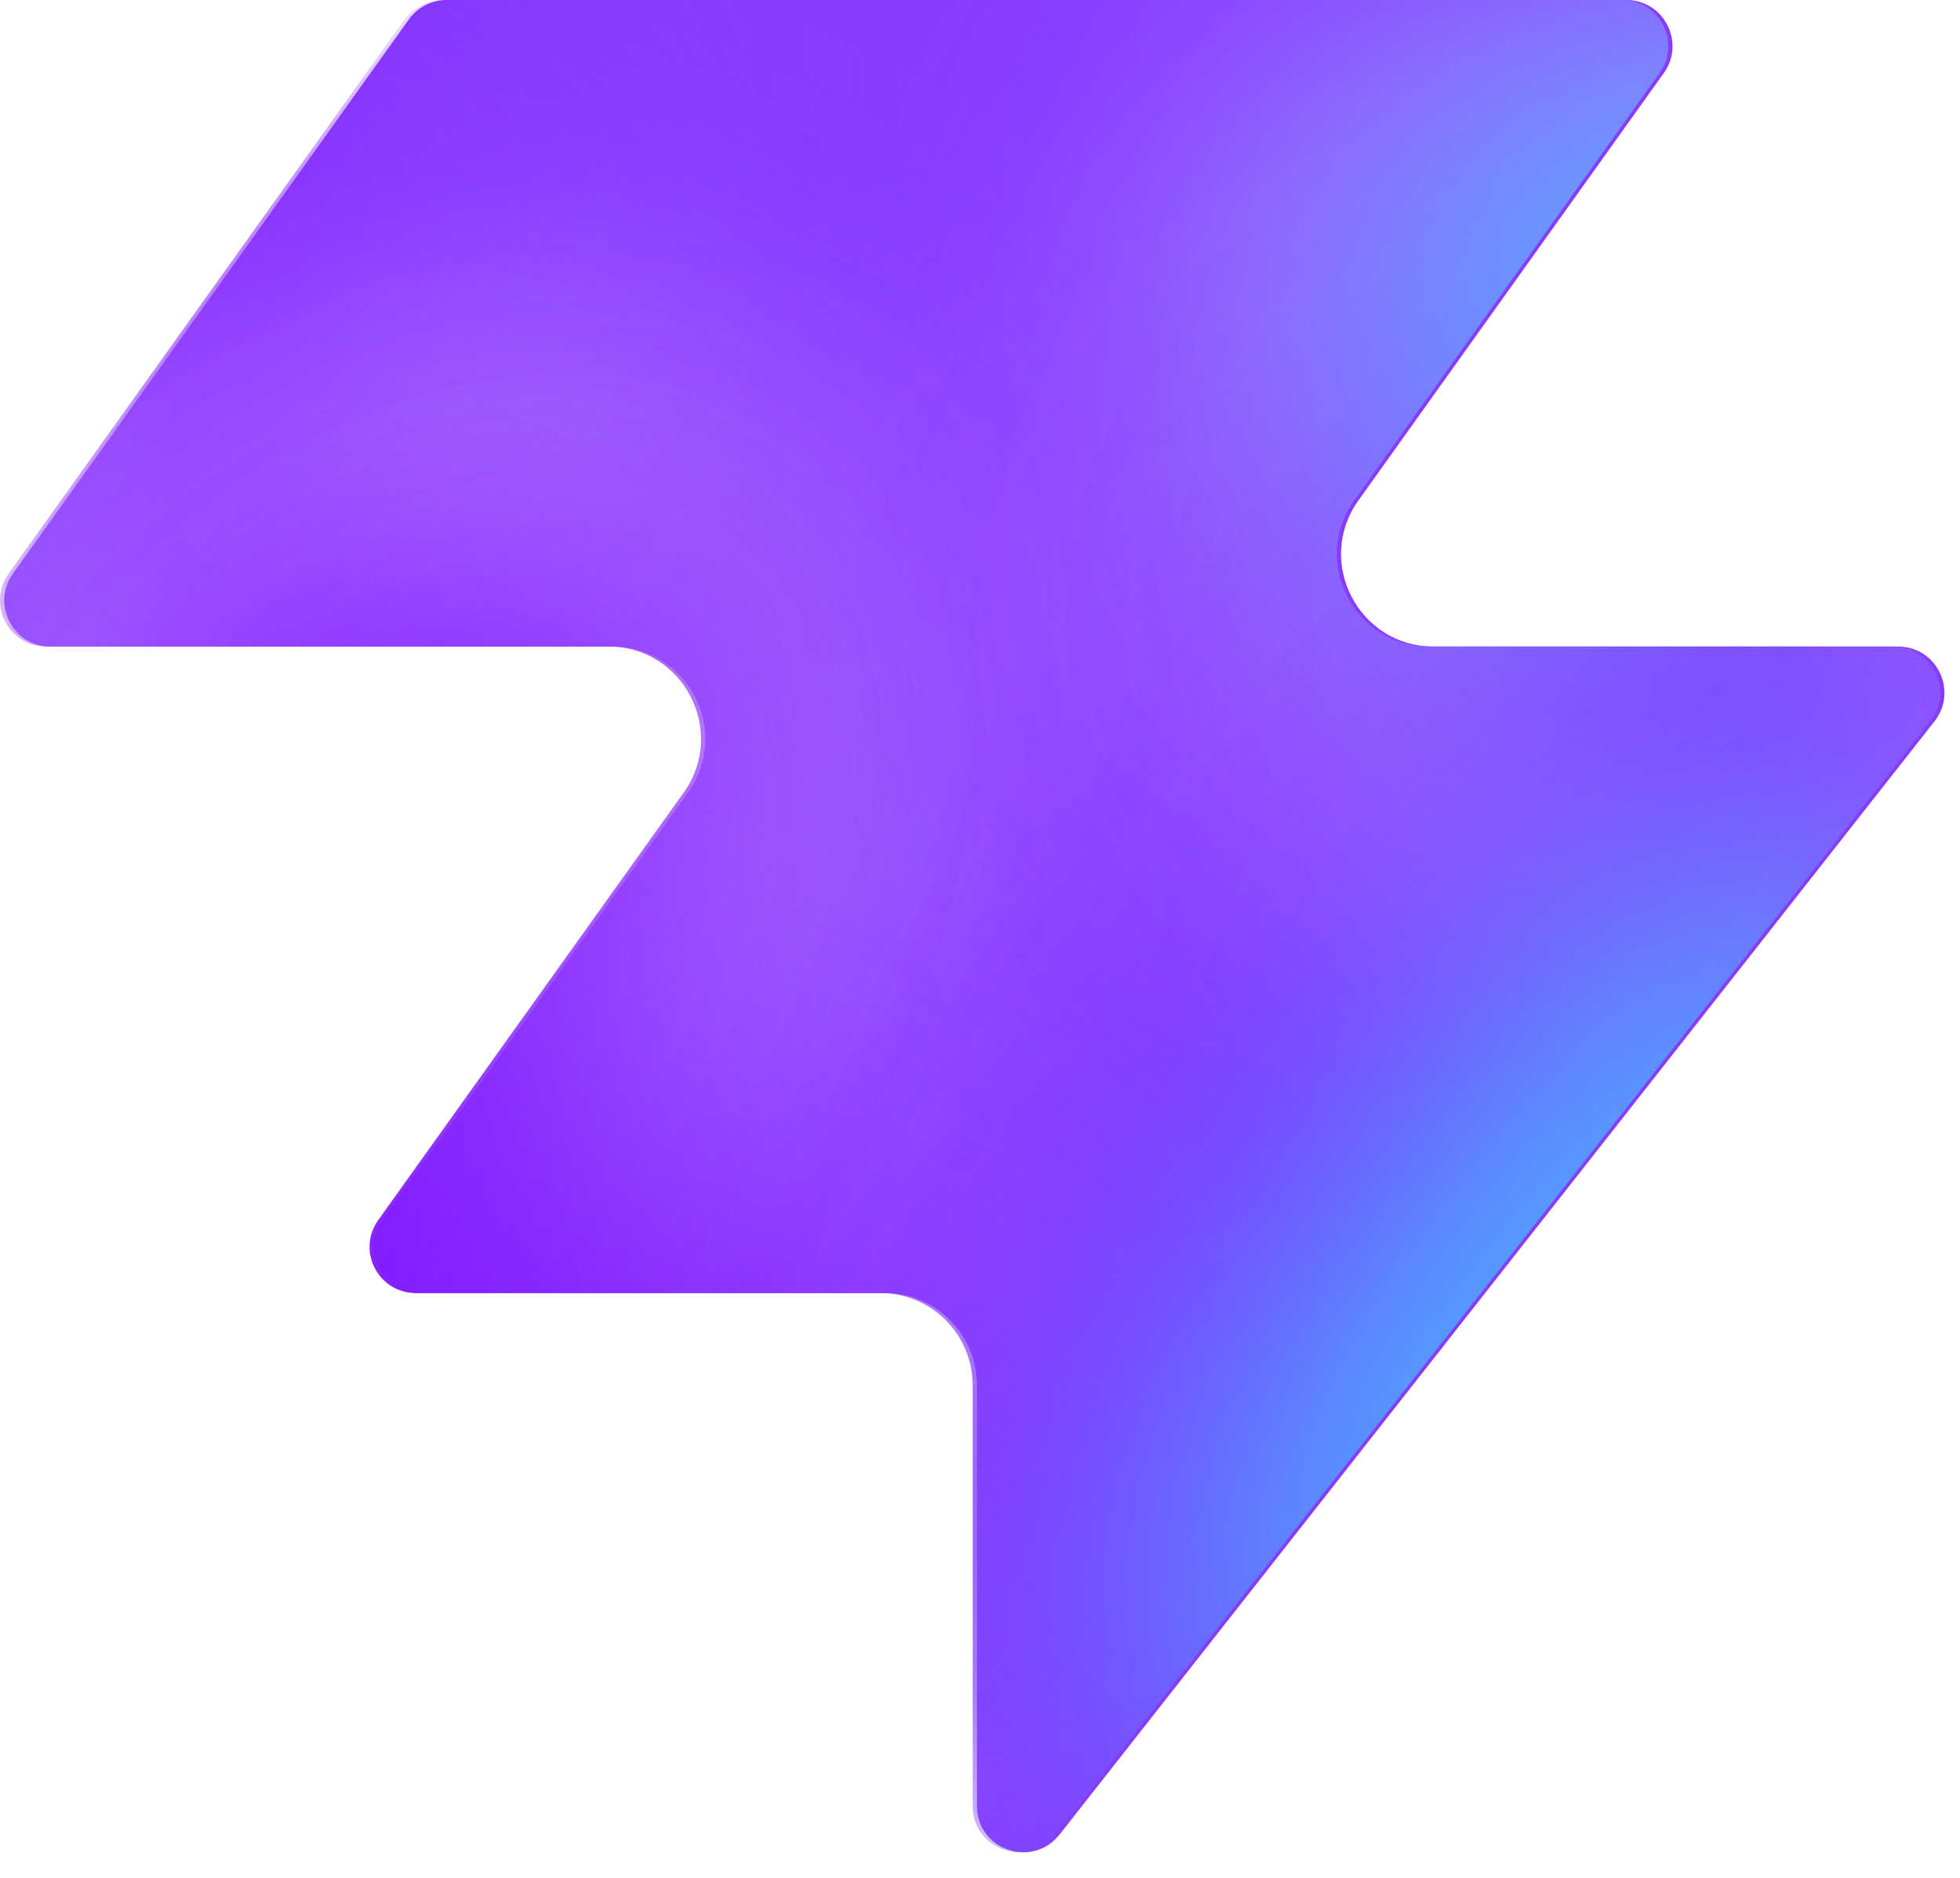
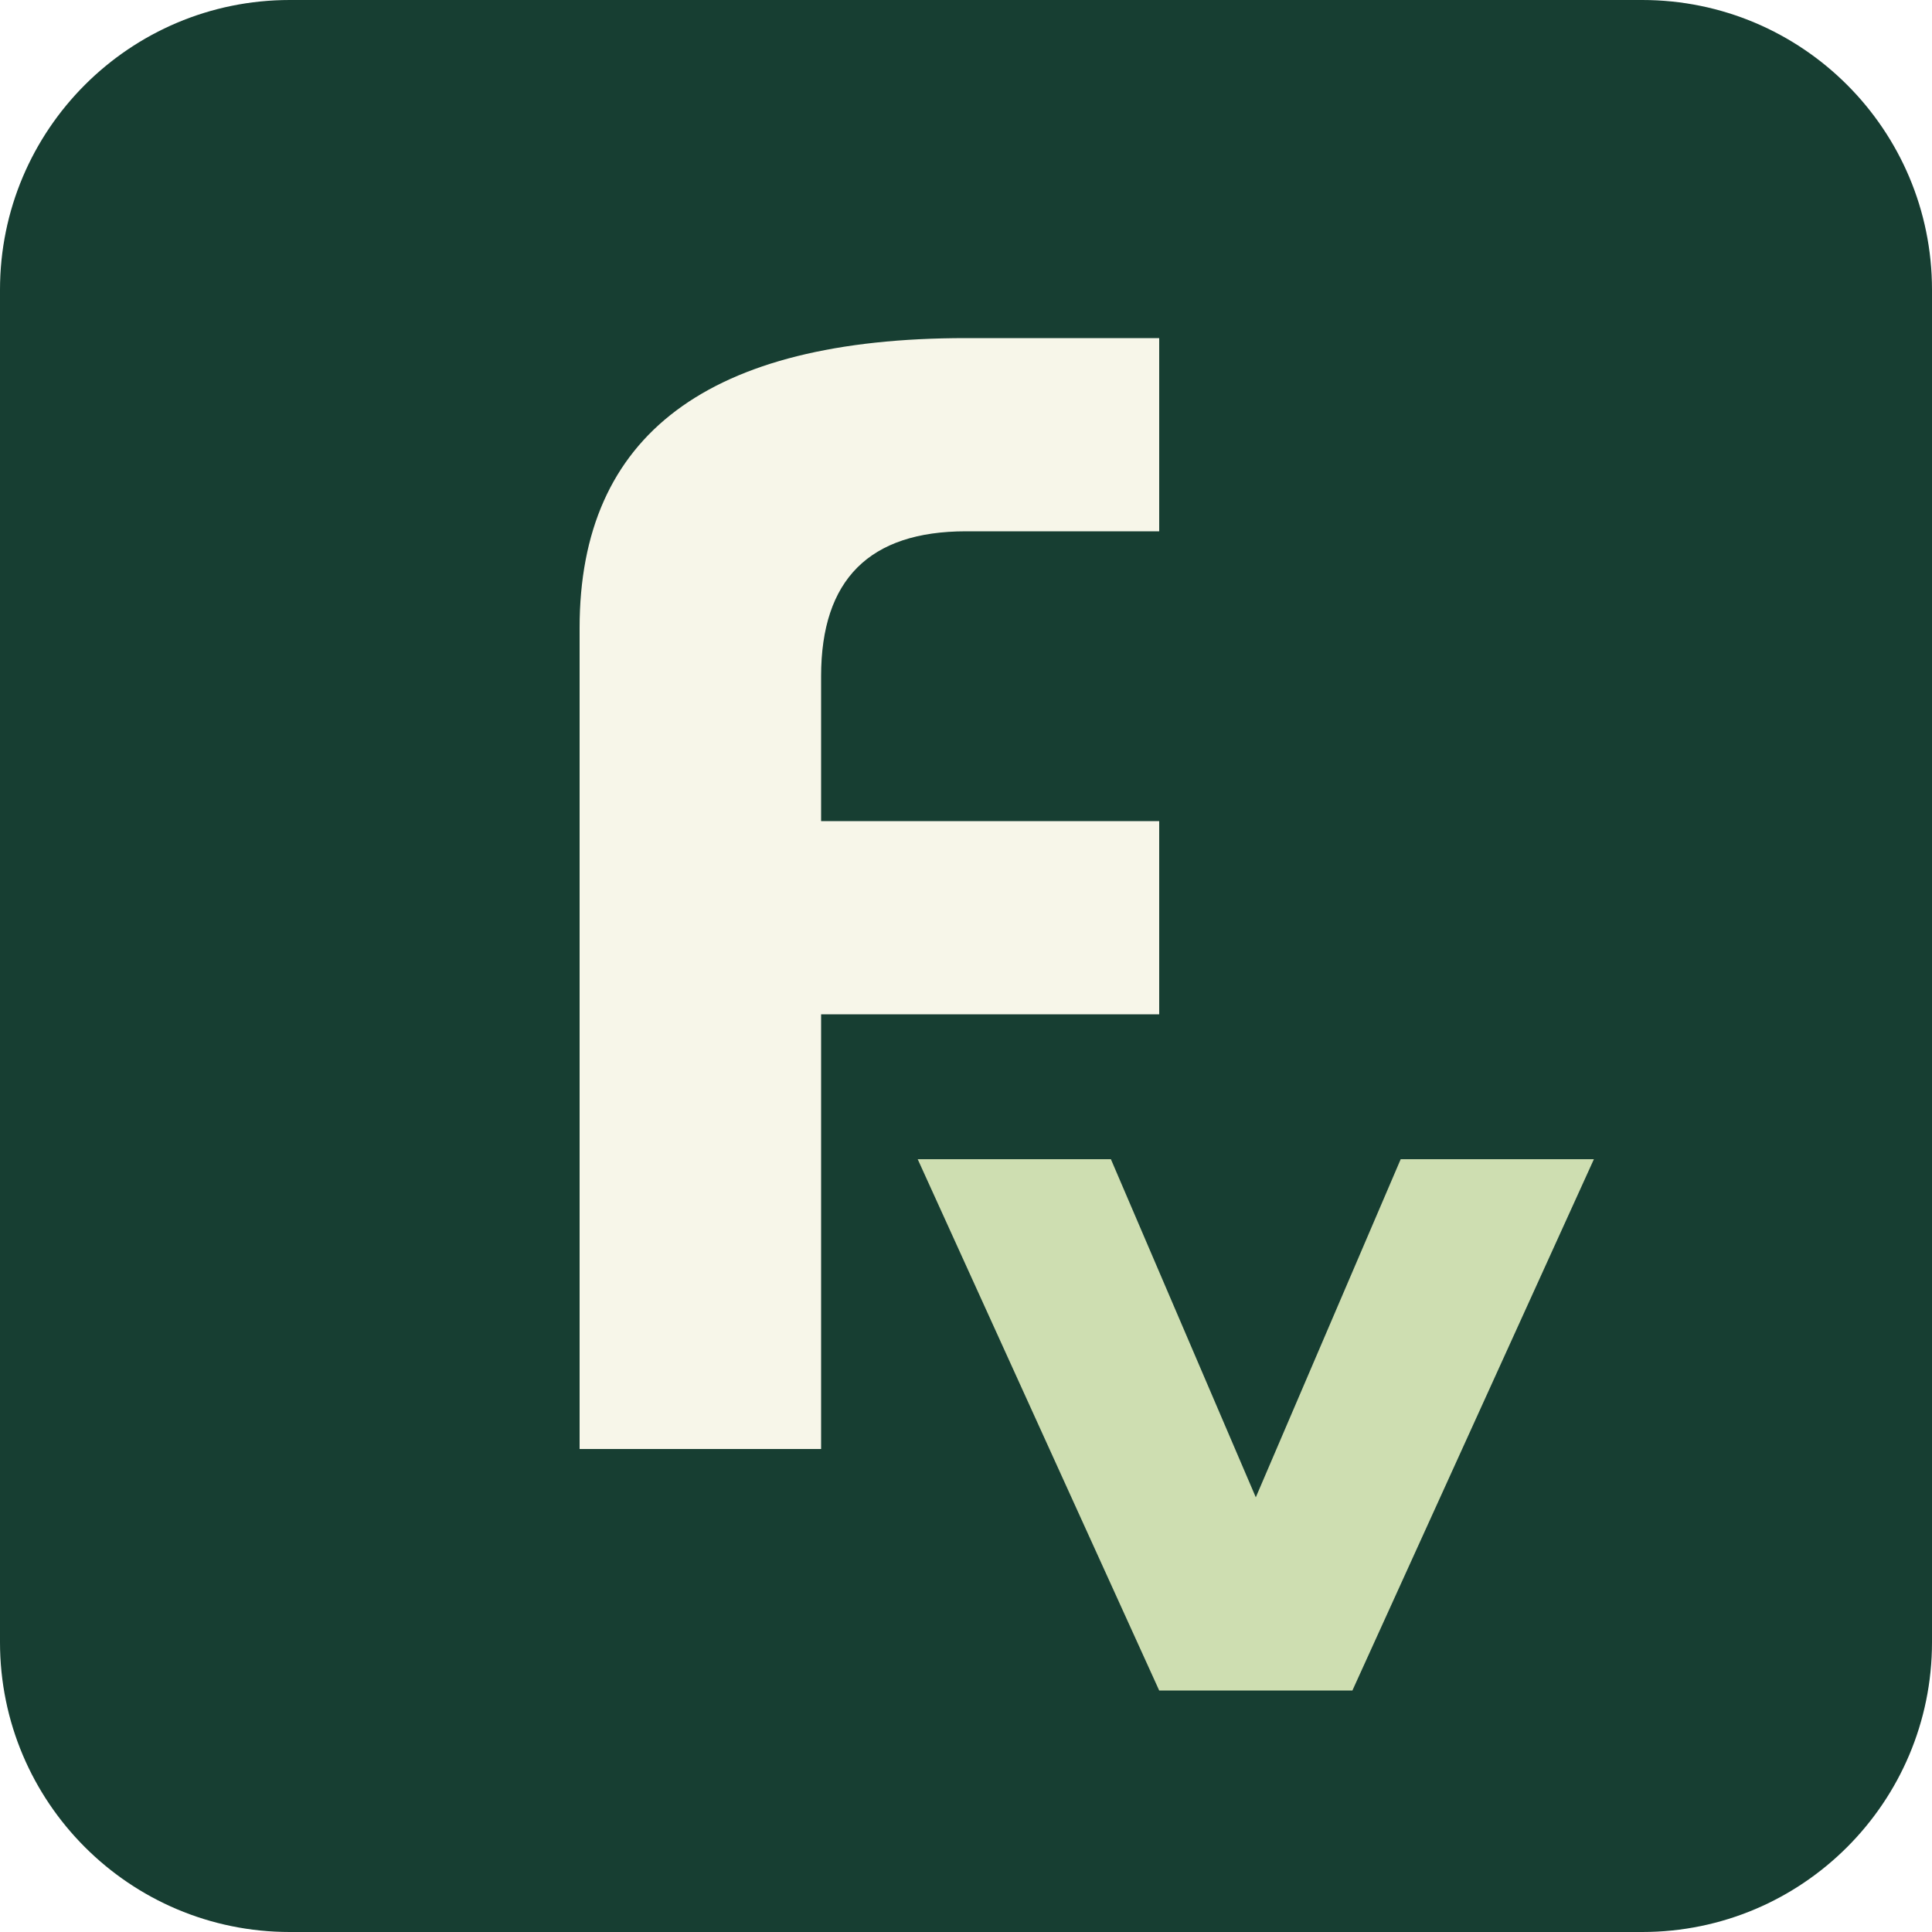
- <svg xmlns="http://www.w3.org/2000/svg" width="48" height="46" fill="none" viewBox="0 0 48 46">
-   <path fill="#863bff" d="M25.946 44.938c-.664.845-2.021.375-2.021-.698V33.937a2.26 2.26 0 0 0-2.262-2.262H10.287c-.92 0-1.456-1.04-.92-1.788l7.48-10.471c1.07-1.497 0-3.578-1.842-3.578H1.237c-.92 0-1.456-1.04-.92-1.788L10.013.474c.214-.297.556-.474.92-.474h28.894c.92 0 1.456 1.04.92 1.788l-7.48 10.471c-1.07 1.498 0 3.579 1.842 3.579h11.377c.943 0 1.473 1.088.89 1.83L25.947 44.94z" style="fill:#863bff;fill:color(display-p3 .525 .23 1);fill-opacity:1" />
-   <mask id="a" width="48" height="46" x="0" y="0" maskUnits="userSpaceOnUse" style="mask-type:alpha">
-     <path fill="#000" d="M25.842 44.938c-.664.844-2.021.375-2.021-.698V33.937a2.26 2.26 0 0 0-2.262-2.262H10.183c-.92 0-1.456-1.04-.92-1.788l7.48-10.471c1.07-1.498 0-3.579-1.842-3.579H1.133c-.92 0-1.456-1.04-.92-1.787L9.91.473c.214-.297.556-.474.92-.474h28.894c.92 0 1.456 1.04.92 1.788l-7.48 10.471c-1.07 1.498 0 3.578 1.842 3.578h11.377c.943 0 1.473 1.088.89 1.832L25.843 44.94z" style="fill:#000;fill-opacity:1" />
-   </mask>
-   <g mask="url(#a)">
-     <g filter="url(#b)">
-       <ellipse cx="5.508" cy="14.704" fill="#ede6ff" rx="5.508" ry="14.704" style="fill:#ede6ff;fill:color(display-p3 .927 .903 1);fill-opacity:1" transform="matrix(.00324 1 1 -.00324 -4.47 31.516)" />
-     </g>
-     <g filter="url(#c)">
-       <ellipse cx="10.399" cy="29.851" fill="#ede6ff" rx="10.399" ry="29.851" style="fill:#ede6ff;fill:color(display-p3 .927 .903 1);fill-opacity:1" transform="matrix(.00324 1 1 -.00324 -39.328 7.883)" />
-     </g>
-     <g filter="url(#d)">
-       <ellipse cx="5.508" cy="30.487" fill="#7e14ff" rx="5.508" ry="30.487" style="fill:#7e14ff;fill:color(display-p3 .492 .077 1);fill-opacity:1" transform="rotate(89.814 -25.913 -14.639)scale(1 -1)" />
-     </g>
-     <g filter="url(#e)">
-       <ellipse cx="5.508" cy="30.599" fill="#7e14ff" rx="5.508" ry="30.599" style="fill:#7e14ff;fill:color(display-p3 .492 .077 1);fill-opacity:1" transform="rotate(89.814 -32.644 -3.334)scale(1 -1)" />
-     </g>
-     <g filter="url(#f)">
-       <ellipse cx="5.508" cy="30.599" fill="#7e14ff" rx="5.508" ry="30.599" style="fill:#7e14ff;fill:color(display-p3 .492 .077 1);fill-opacity:1" transform="matrix(.00324 1 1 -.00324 -34.34 30.47)" />
-     </g>
-     <g filter="url(#g)">
-       <ellipse cx="14.072" cy="22.078" fill="#ede6ff" rx="14.072" ry="22.078" style="fill:#ede6ff;fill:color(display-p3 .927 .903 1);fill-opacity:1" transform="rotate(93.35 24.506 48.493)scale(-1 1)" />
-     </g>
-     <g filter="url(#h)">
-       <ellipse cx="3.47" cy="21.501" fill="#7e14ff" rx="3.47" ry="21.501" style="fill:#7e14ff;fill:color(display-p3 .492 .077 1);fill-opacity:1" transform="rotate(89.009 28.708 47.59)scale(-1 1)" />
-     </g>
-     <g filter="url(#i)">
-       <ellipse cx="3.47" cy="21.501" fill="#7e14ff" rx="3.47" ry="21.501" style="fill:#7e14ff;fill:color(display-p3 .492 .077 1);fill-opacity:1" transform="rotate(89.009 28.708 47.59)scale(-1 1)" />
-     </g>
-     <g filter="url(#j)">
-       <ellipse cx=".387" cy="8.972" fill="#7e14ff" rx="4.407" ry="29.108" style="fill:#7e14ff;fill:color(display-p3 .492 .077 1);fill-opacity:1" transform="rotate(39.51 .387 8.972)" />
-     </g>
-     <g filter="url(#k)">
-       <ellipse cx="47.523" cy="-6.092" fill="#7e14ff" rx="4.407" ry="29.108" style="fill:#7e14ff;fill:color(display-p3 .492 .077 1);fill-opacity:1" transform="rotate(37.892 47.523 -6.092)" />
-     </g>
-     <g filter="url(#l)">
-       <ellipse cx="41.412" cy="6.333" fill="#47bfff" rx="5.971" ry="9.665" style="fill:#47bfff;fill:color(display-p3 .28 .748 1);fill-opacity:1" transform="rotate(37.892 41.412 6.333)" />
-     </g>
-     <g filter="url(#m)">
-       <ellipse cx="-1.879" cy="38.332" fill="#7e14ff" rx="4.407" ry="29.108" style="fill:#7e14ff;fill:color(display-p3 .492 .077 1);fill-opacity:1" transform="rotate(37.892 -1.88 38.332)" />
-     </g>
-     <g filter="url(#n)">
-       <ellipse cx="-1.879" cy="38.332" fill="#7e14ff" rx="4.407" ry="29.108" style="fill:#7e14ff;fill:color(display-p3 .492 .077 1);fill-opacity:1" transform="rotate(37.892 -1.88 38.332)" />
-     </g>
-     <g filter="url(#o)">
-       <ellipse cx="35.651" cy="29.907" fill="#7e14ff" rx="4.407" ry="29.108" style="fill:#7e14ff;fill:color(display-p3 .492 .077 1);fill-opacity:1" transform="rotate(37.892 35.651 29.907)" />
-     </g>
-     <g filter="url(#p)">
-       <ellipse cx="38.418" cy="32.4" fill="#47bfff" rx="5.971" ry="15.297" style="fill:#47bfff;fill:color(display-p3 .28 .748 1);fill-opacity:1" transform="rotate(37.892 38.418 32.4)" />
-     </g>
-   </g>
-   <defs>
-     <filter id="b" width="60.045" height="41.654" x="-19.77" y="16.149" color-interpolation-filters="sRGB" filterUnits="userSpaceOnUse">
-       <feFlood flood-opacity="0" result="BackgroundImageFix" />
-       <feBlend in="SourceGraphic" in2="BackgroundImageFix" result="shape" />
-       <feGaussianBlur result="effect1_foregroundBlur_2002_17158" stdDeviation="7.659" />
-     </filter>
-     <filter id="c" width="90.34" height="51.437" x="-54.613" y="-7.533" color-interpolation-filters="sRGB" filterUnits="userSpaceOnUse">
-       <feFlood flood-opacity="0" result="BackgroundImageFix" />
-       <feBlend in="SourceGraphic" in2="BackgroundImageFix" result="shape" />
-       <feGaussianBlur result="effect1_foregroundBlur_2002_17158" stdDeviation="7.659" />
-     </filter>
-     <filter id="d" width="79.355" height="29.4" x="-49.64" y="2.03" color-interpolation-filters="sRGB" filterUnits="userSpaceOnUse">
-       <feFlood flood-opacity="0" result="BackgroundImageFix" />
-       <feBlend in="SourceGraphic" in2="BackgroundImageFix" result="shape" />
-       <feGaussianBlur result="effect1_foregroundBlur_2002_17158" stdDeviation="4.596" />
-     </filter>
-     <filter id="e" width="79.579" height="29.4" x="-45.045" y="20.029" color-interpolation-filters="sRGB" filterUnits="userSpaceOnUse">
-       <feFlood flood-opacity="0" result="BackgroundImageFix" />
-       <feBlend in="SourceGraphic" in2="BackgroundImageFix" result="shape" />
-       <feGaussianBlur result="effect1_foregroundBlur_2002_17158" stdDeviation="4.596" />
-     </filter>
-     <filter id="f" width="79.579" height="29.4" x="-43.513" y="21.178" color-interpolation-filters="sRGB" filterUnits="userSpaceOnUse">
-       <feFlood flood-opacity="0" result="BackgroundImageFix" />
-       <feBlend in="SourceGraphic" in2="BackgroundImageFix" result="shape" />
-       <feGaussianBlur result="effect1_foregroundBlur_2002_17158" stdDeviation="4.596" />
-     </filter>
-     <filter id="g" width="74.749" height="58.852" x="15.756" y="-17.901" color-interpolation-filters="sRGB" filterUnits="userSpaceOnUse">
-       <feFlood flood-opacity="0" result="BackgroundImageFix" />
-       <feBlend in="SourceGraphic" in2="BackgroundImageFix" result="shape" />
-       <feGaussianBlur result="effect1_foregroundBlur_2002_17158" stdDeviation="7.659" />
-     </filter>
-     <filter id="h" width="61.377" height="25.362" x="23.548" y="2.284" color-interpolation-filters="sRGB" filterUnits="userSpaceOnUse">
-       <feFlood flood-opacity="0" result="BackgroundImageFix" />
-       <feBlend in="SourceGraphic" in2="BackgroundImageFix" result="shape" />
-       <feGaussianBlur result="effect1_foregroundBlur_2002_17158" stdDeviation="4.596" />
-     </filter>
-     <filter id="i" width="61.377" height="25.362" x="23.548" y="2.284" color-interpolation-filters="sRGB" filterUnits="userSpaceOnUse">
-       <feFlood flood-opacity="0" result="BackgroundImageFix" />
-       <feBlend in="SourceGraphic" in2="BackgroundImageFix" result="shape" />
-       <feGaussianBlur result="effect1_foregroundBlur_2002_17158" stdDeviation="4.596" />
-     </filter>
-     <filter id="j" width="56.045" height="63.649" x="-27.636" y="-22.853" color-interpolation-filters="sRGB" filterUnits="userSpaceOnUse">
-       <feFlood flood-opacity="0" result="BackgroundImageFix" />
-       <feBlend in="SourceGraphic" in2="BackgroundImageFix" result="shape" />
-       <feGaussianBlur result="effect1_foregroundBlur_2002_17158" stdDeviation="4.596" />
-     </filter>
-     <filter id="k" width="54.814" height="64.646" x="20.116" y="-38.415" color-interpolation-filters="sRGB" filterUnits="userSpaceOnUse">
-       <feFlood flood-opacity="0" result="BackgroundImageFix" />
-       <feBlend in="SourceGraphic" in2="BackgroundImageFix" result="shape" />
-       <feGaussianBlur result="effect1_foregroundBlur_2002_17158" stdDeviation="4.596" />
-     </filter>
-     <filter id="l" width="33.541" height="35.313" x="24.641" y="-11.323" color-interpolation-filters="sRGB" filterUnits="userSpaceOnUse">
-       <feFlood flood-opacity="0" result="BackgroundImageFix" />
-       <feBlend in="SourceGraphic" in2="BackgroundImageFix" result="shape" />
-       <feGaussianBlur result="effect1_foregroundBlur_2002_17158" stdDeviation="4.596" />
-     </filter>
-     <filter id="m" width="54.814" height="64.646" x="-29.286" y="6.009" color-interpolation-filters="sRGB" filterUnits="userSpaceOnUse">
-       <feFlood flood-opacity="0" result="BackgroundImageFix" />
-       <feBlend in="SourceGraphic" in2="BackgroundImageFix" result="shape" />
-       <feGaussianBlur result="effect1_foregroundBlur_2002_17158" stdDeviation="4.596" />
-     </filter>
-     <filter id="n" width="54.814" height="64.646" x="-29.286" y="6.009" color-interpolation-filters="sRGB" filterUnits="userSpaceOnUse">
-       <feFlood flood-opacity="0" result="BackgroundImageFix" />
-       <feBlend in="SourceGraphic" in2="BackgroundImageFix" result="shape" />
-       <feGaussianBlur result="effect1_foregroundBlur_2002_17158" stdDeviation="4.596" />
-     </filter>
-     <filter id="o" width="54.814" height="64.646" x="8.244" y="-2.416" color-interpolation-filters="sRGB" filterUnits="userSpaceOnUse">
-       <feFlood flood-opacity="0" result="BackgroundImageFix" />
-       <feBlend in="SourceGraphic" in2="BackgroundImageFix" result="shape" />
-       <feGaussianBlur result="effect1_foregroundBlur_2002_17158" stdDeviation="4.596" />
-     </filter>
-     <filter id="p" width="39.409" height="43.623" x="18.713" y="10.588" color-interpolation-filters="sRGB" filterUnits="userSpaceOnUse">
-       <feFlood flood-opacity="0" result="BackgroundImageFix" />
-       <feBlend in="SourceGraphic" in2="BackgroundImageFix" result="shape" />
-       <feGaussianBlur result="effect1_foregroundBlur_2002_17158" stdDeviation="4.596" />
-     </filter>
-   </defs>
+ <svg xmlns="http://www.w3.org/2000/svg" viewBox="0 0 40 40">
+   <rect width="40" height="40" rx="6" fill="#173e32" />
+   <path d="M12 30V13q0-6 8-6h4v4h-4q-3 0-3 3v3h7v4h-7v9Z" fill="#f7f6e9" />
+   <path d="m23 24 3 7 3-7h4l-5 11h-4l-5-11Z" fill="#cedeb1" />
</svg>
